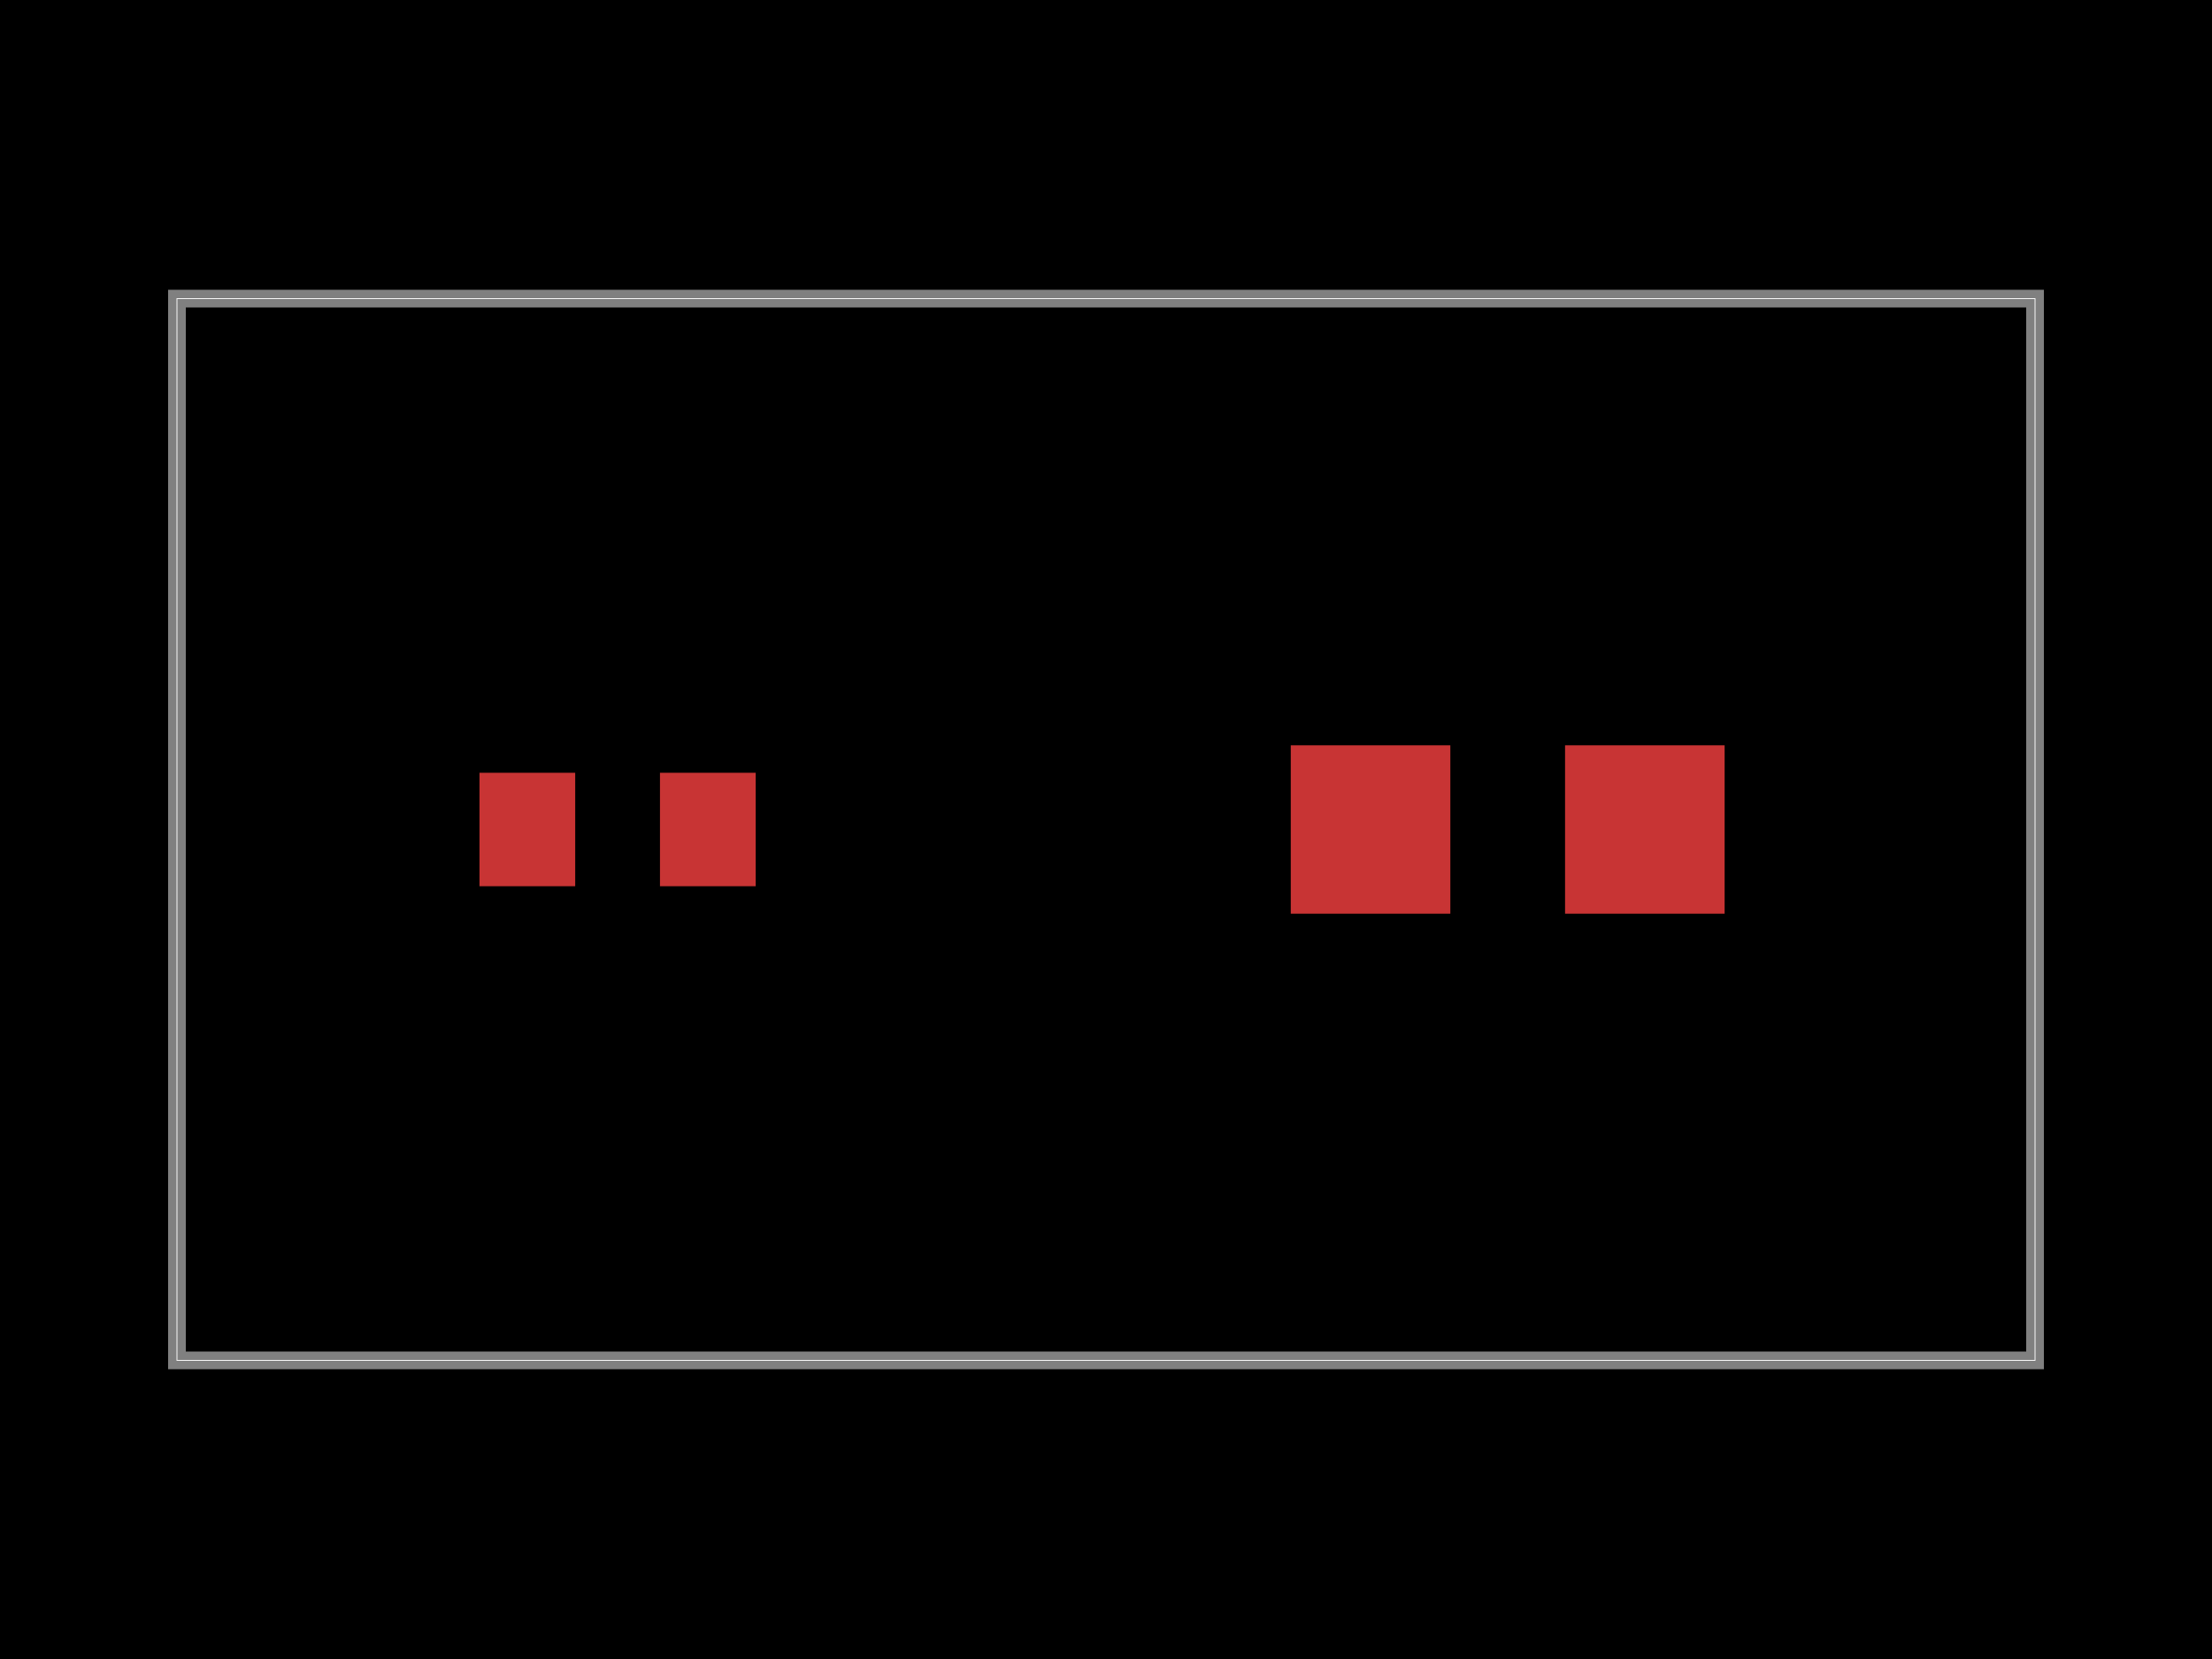
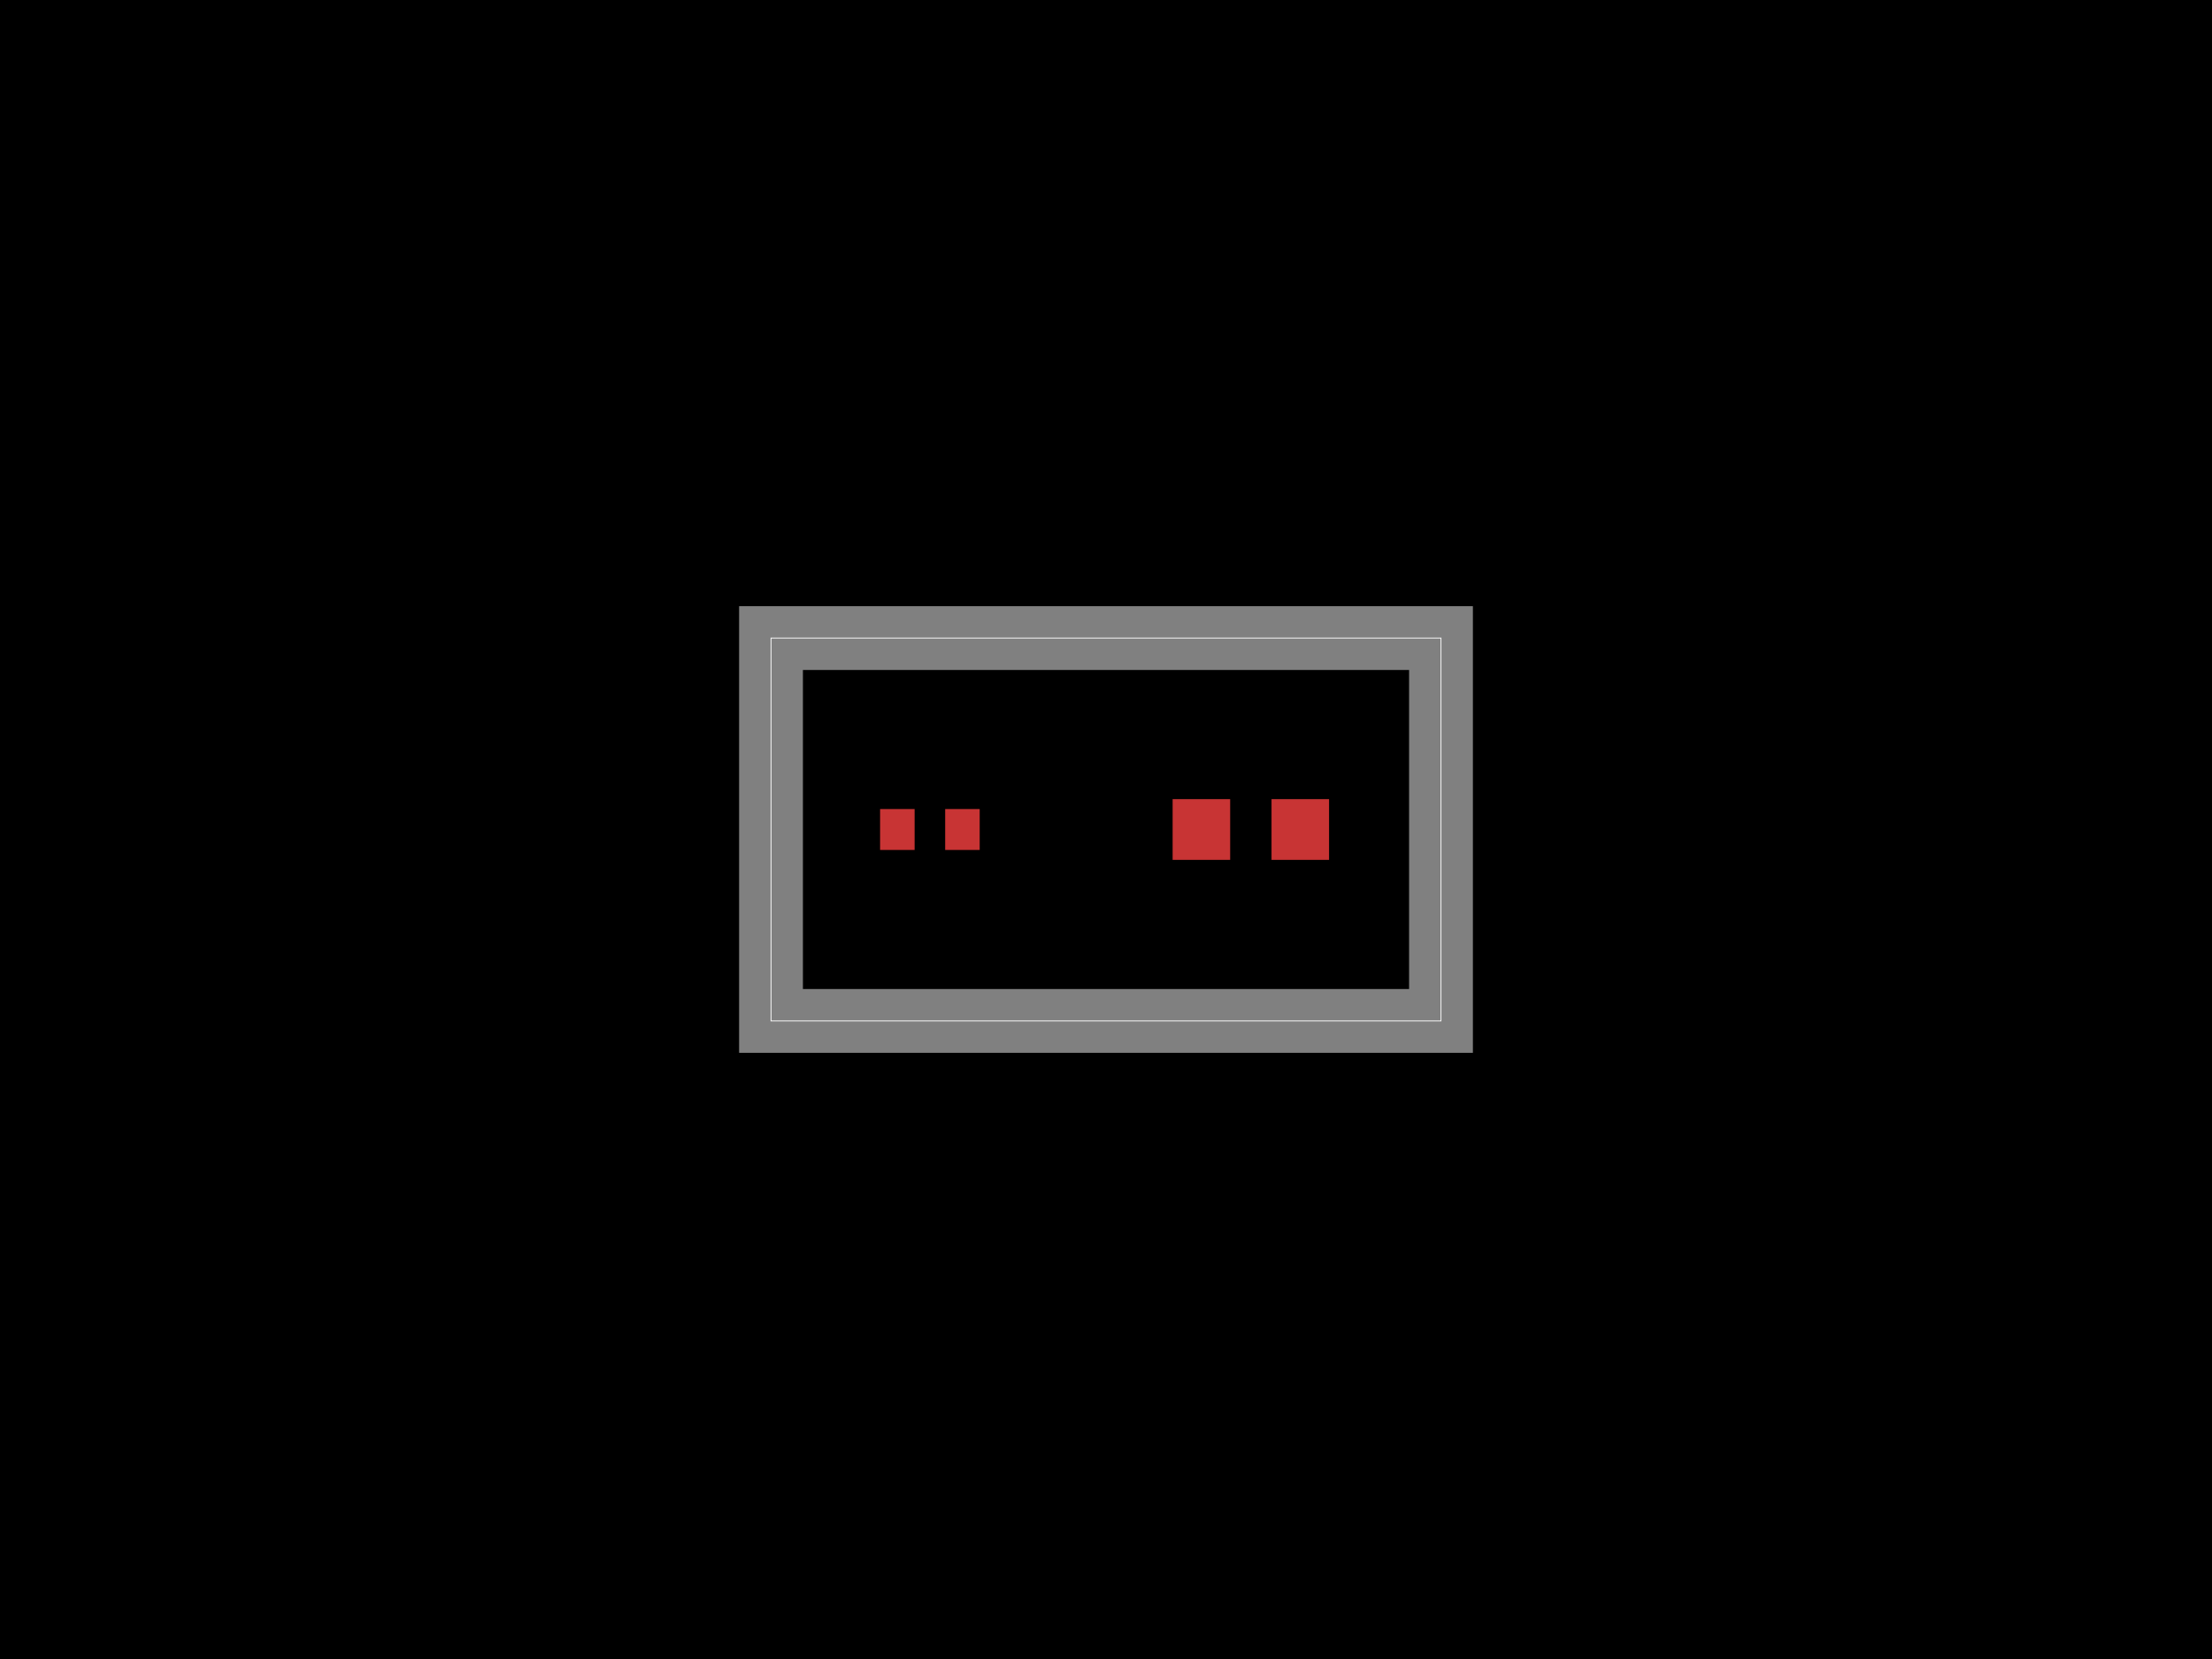
<svg xmlns="http://www.w3.org/2000/svg" width="800" height="600">
  <style />
  <rect class="boundary" x="0" y="0" fill="#000" width="800" height="600" />
-   <rect class="pcb-boundary" fill="none" stroke="#fff" stroke-width="0.3" x="64" y="108" width="672" height="384" />
-   <path class="pcb-board" d="M 64 492 L 736 492 L 736 108 L 64 108 Z" fill="none" stroke="rgba(255, 255, 255, 0.5)" stroke-width="6.4" />
-   <rect class="pcb-pad" fill="rgb(200, 52, 52)" x="466.825" y="269.545" width="57.71" height="60.91" data-layer="top" />
-   <rect class="pcb-pad" fill="rgb(200, 52, 52)" x="566.025" y="269.545" width="57.71" height="60.91" data-layer="top" />
-   <rect class="pcb-pad" fill="rgb(200, 52, 52)" x="173.407" y="279.487" width="34.626" height="41.026" data-layer="top" />
-   <rect class="pcb-pad" fill="rgb(200, 52, 52)" x="238.687" y="279.487" width="34.626" height="41.026" data-layer="top" />
+   <rect class="pcb-boundary" fill="none" stroke="#fff" stroke-width="0.3" x="278.846" y="230.769" width="242.308" height="138.462" />
+   <path class="pcb-board" d="M 278.846 369.231 L 521.154 369.231 L 521.154 230.769 L 278.846 230.769 Z" fill="none" stroke="rgba(255, 255, 255, 0.5)" stroke-width="23.077" />
+   <rect class="pcb-pad" fill="rgb(200, 52, 52)" x="424.096" y="289.019" width="20.809" height="21.963" data-layer="top" />
+   <rect class="pcb-pad" fill="rgb(200, 52, 52)" x="459.865" y="289.019" width="20.809" height="21.963" data-layer="top" />
+   <rect class="pcb-pad" fill="rgb(200, 52, 52)" x="318.296" y="292.604" width="12.485" height="14.793" data-layer="top" />
+   <rect class="pcb-pad" fill="rgb(200, 52, 52)" x="341.834" y="292.604" width="12.485" height="14.793" data-layer="top" />
</svg>
